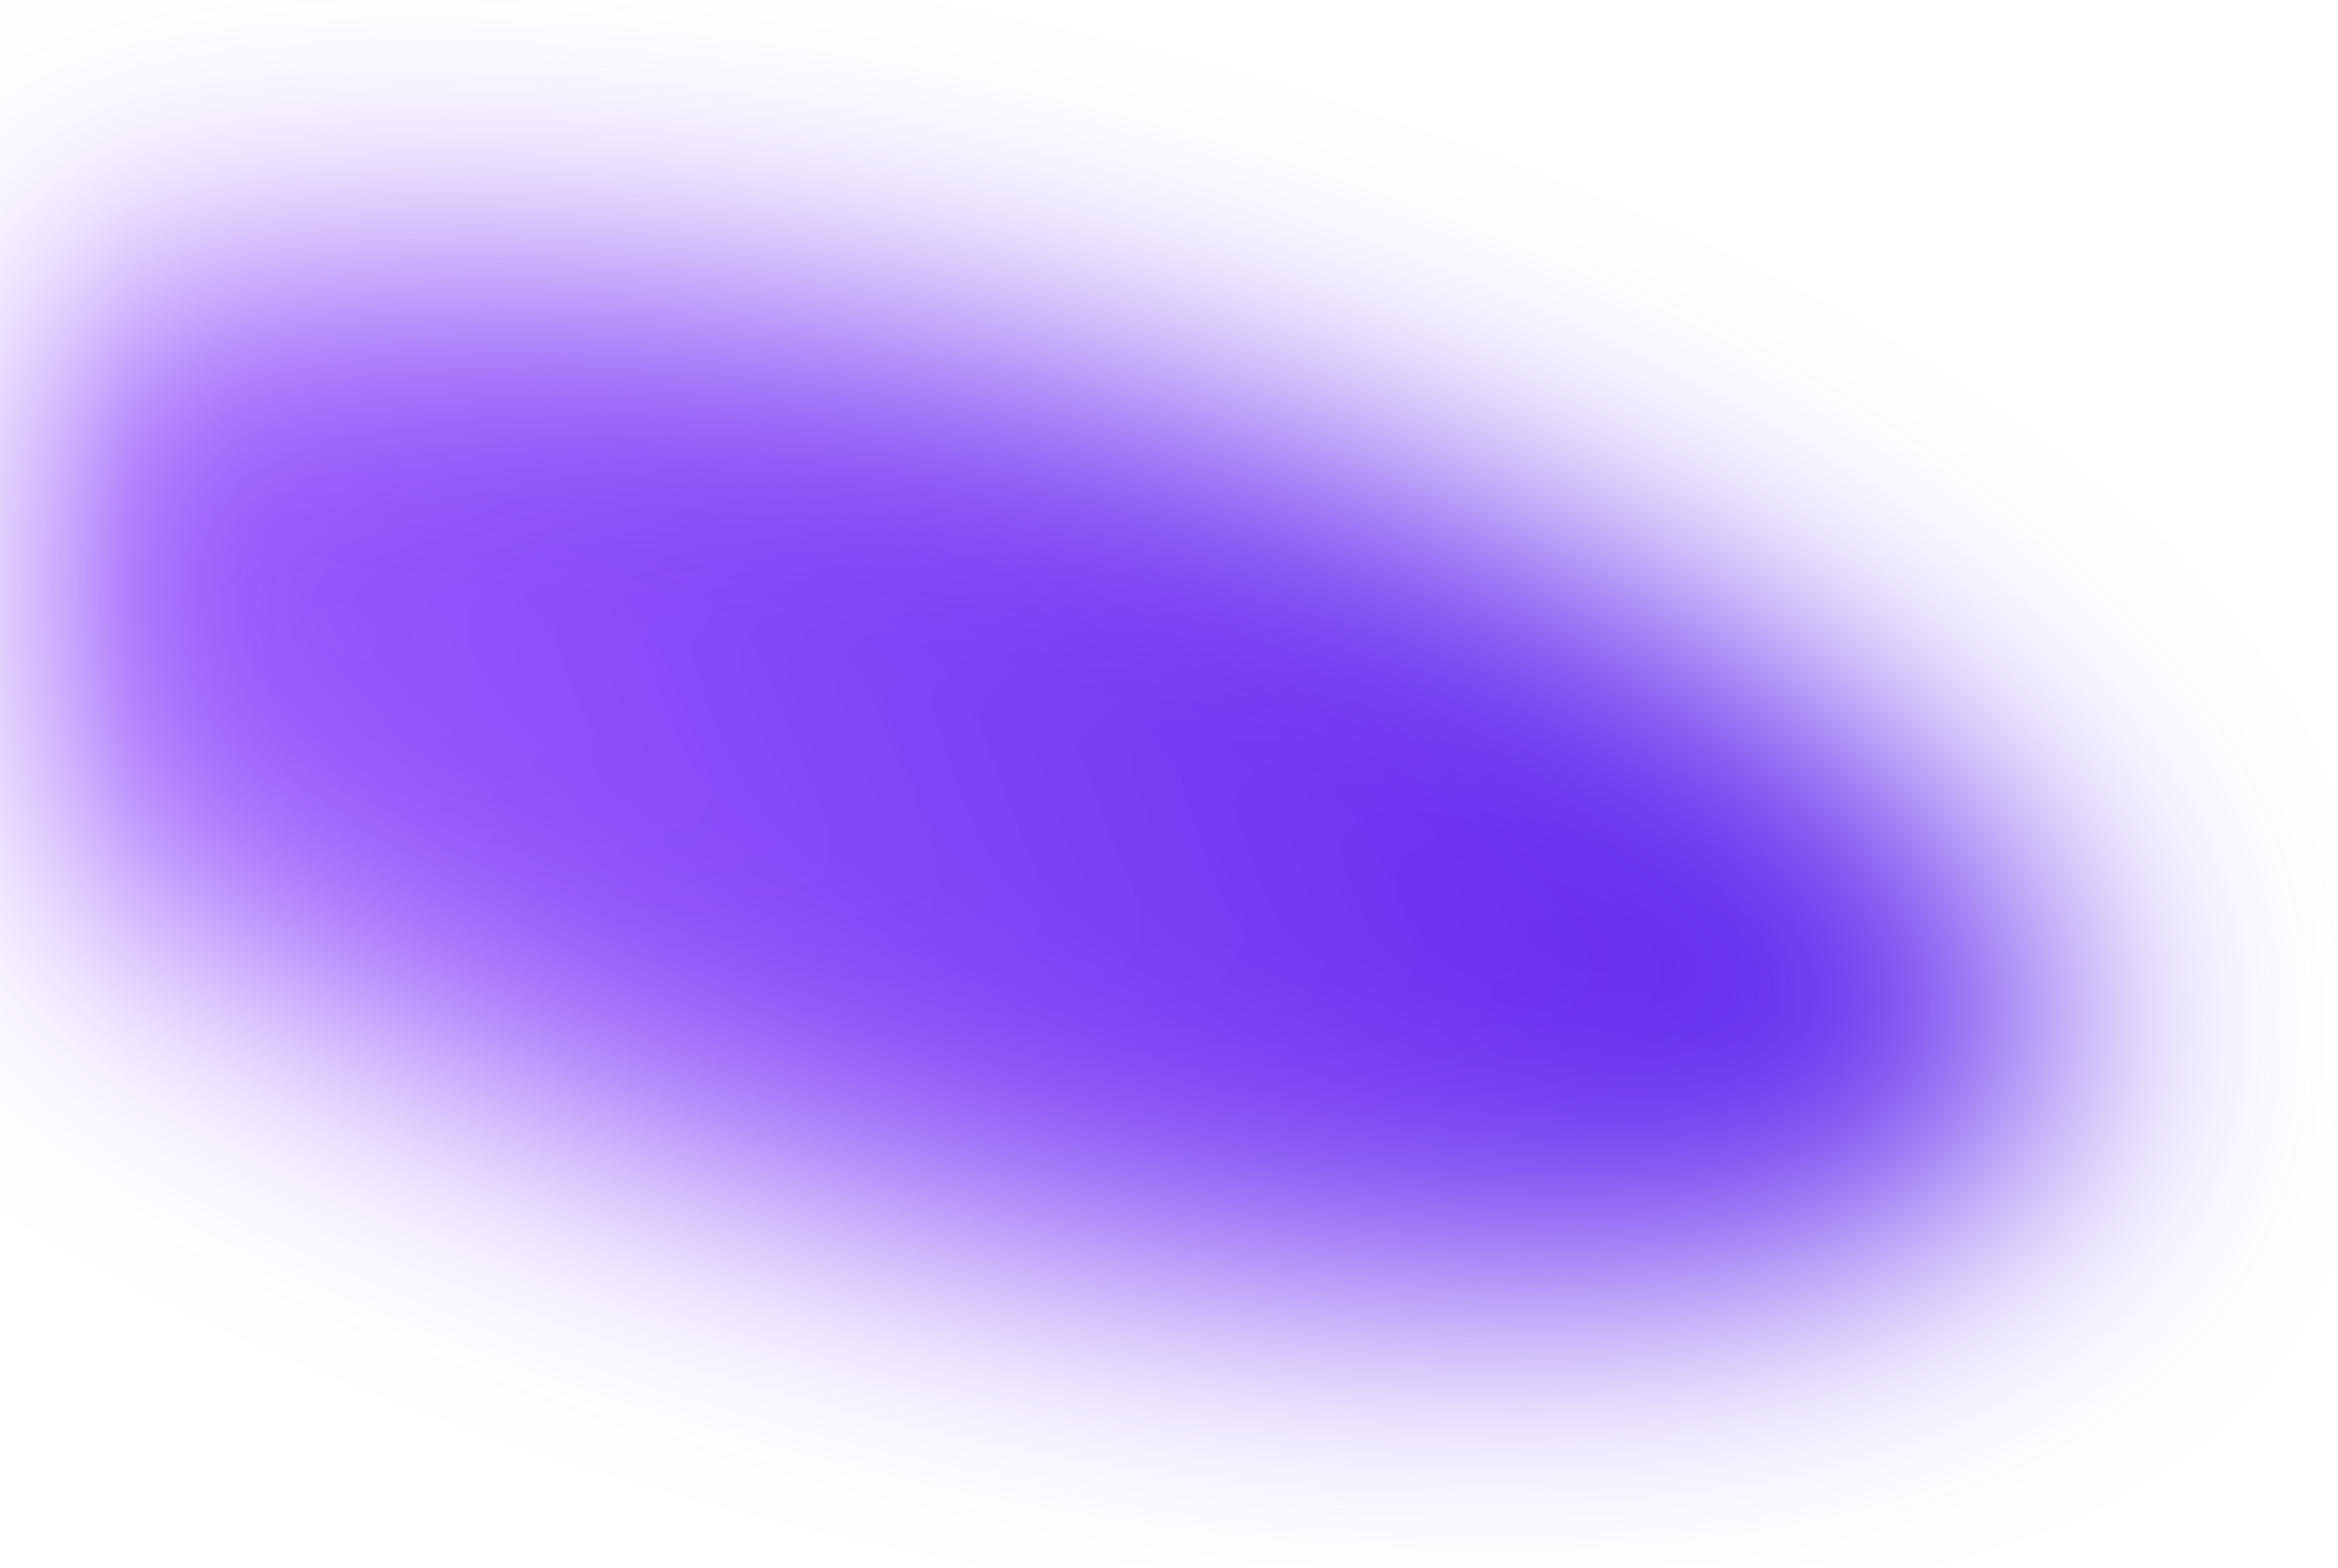
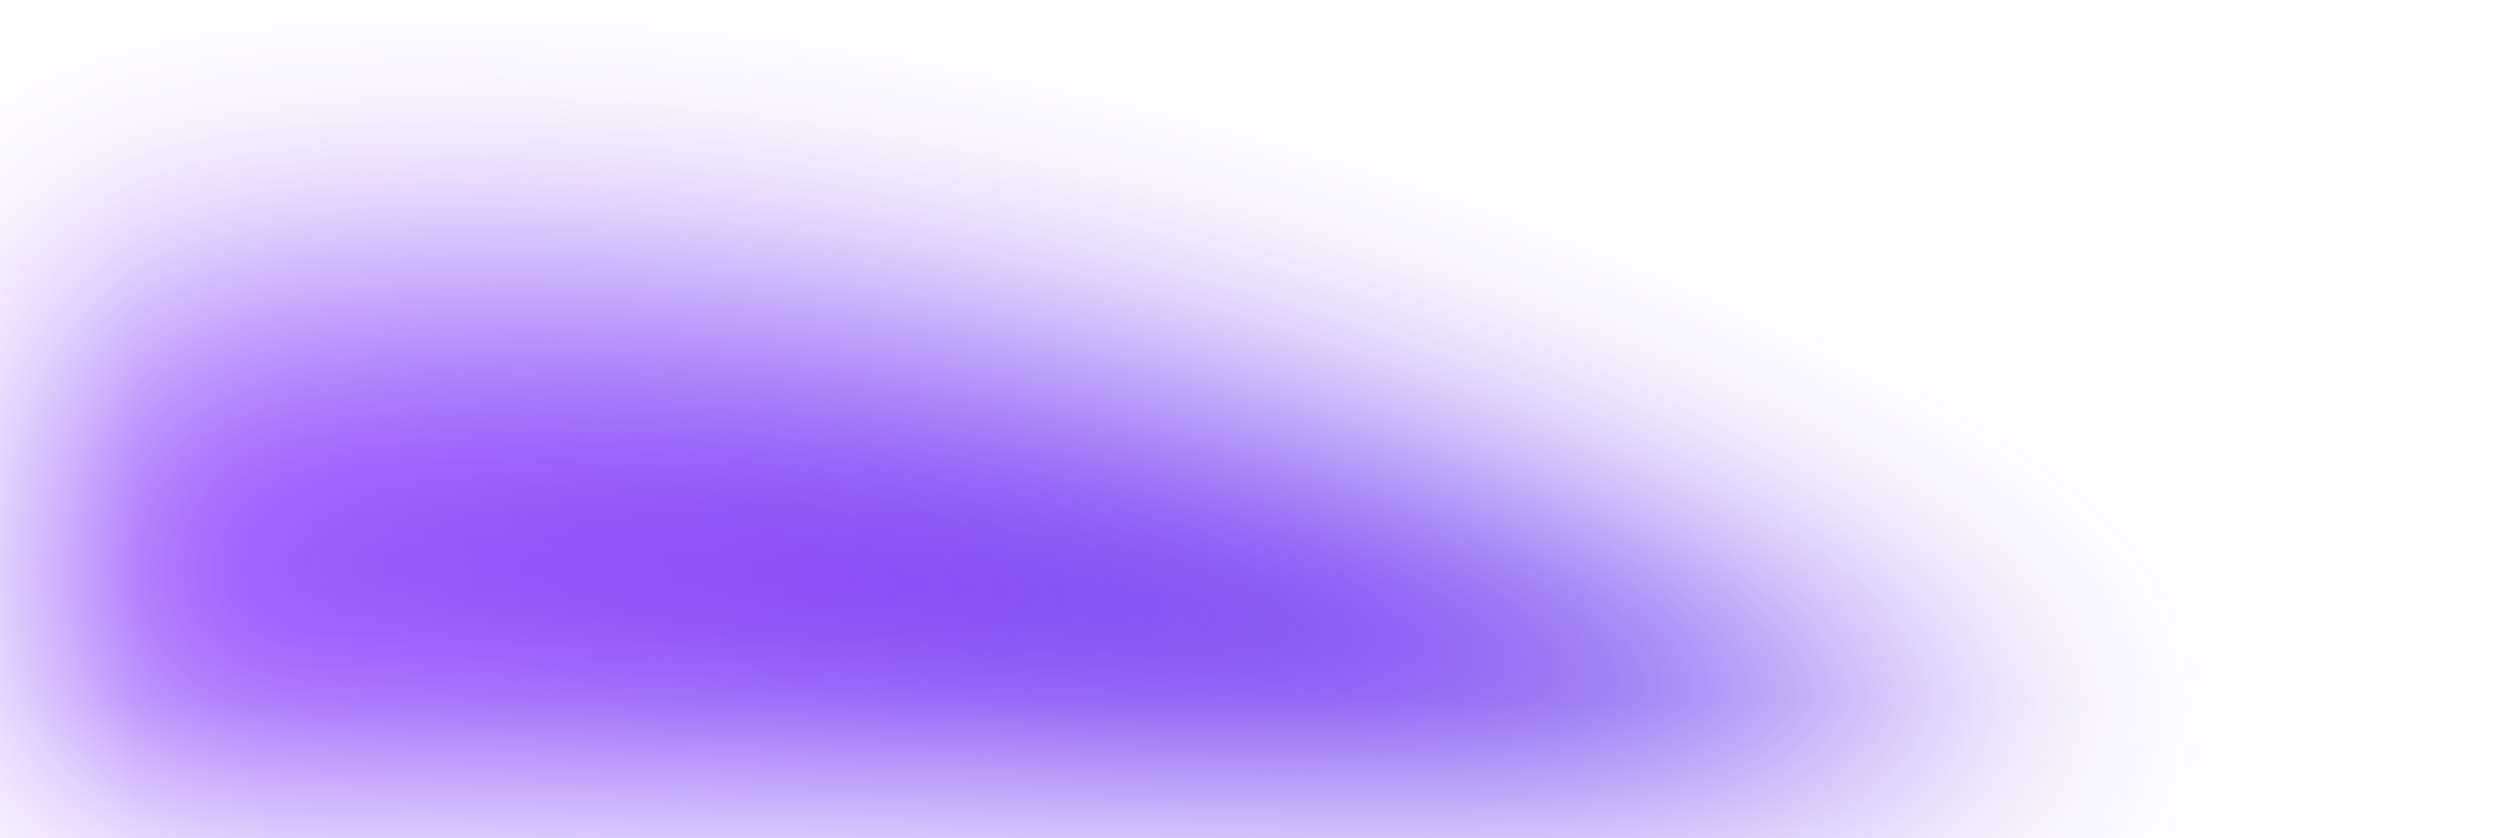
- <svg xmlns="http://www.w3.org/2000/svg" width="1660" height="1113" viewBox="0 0 1660 1113" fill="none">
+ <svg xmlns="http://www.w3.org/2000/svg" width="1660" height="556" viewBox="0 0 1660 556" fill="none" data-brie-extend="true">
  <g filter="url(#filter0_f_20768_42185)">
    <ellipse cx="305.576" cy="813.589" rx="305.576" ry="813.589" transform="matrix(-0.258819 0.965926 0.965926 0.258819 -30.9822 50.2803)" fill="url(#paint0_linear_20768_42185)" />
  </g>
  <defs>
    <filter id="filter0_f_20768_42185" x="-307.511" y="-0.001" width="1966.61" height="1112.03" filterUnits="userSpaceOnUse" color-interpolation-filters="sRGB">
      <feFlood flood-opacity="0" result="BackgroundImageFix" />
      <feBlend mode="normal" in="SourceGraphic" in2="BackgroundImageFix" result="shape" />
      <feGaussianBlur stdDeviation="96.705" result="effect1_foregroundBlur_20768_42185" />
    </filter>
    <linearGradient id="paint0_linear_20768_42185" x1="305.576" y1="3.33987e-05" x2="-374.528" y2="911.658" gradientUnits="userSpaceOnUse">
      <stop stop-color="#9448FF" stop-opacity="0.85" />
      <stop offset="0.969" stop-color="#632CEE" />
    </linearGradient>
  </defs>
</svg>
